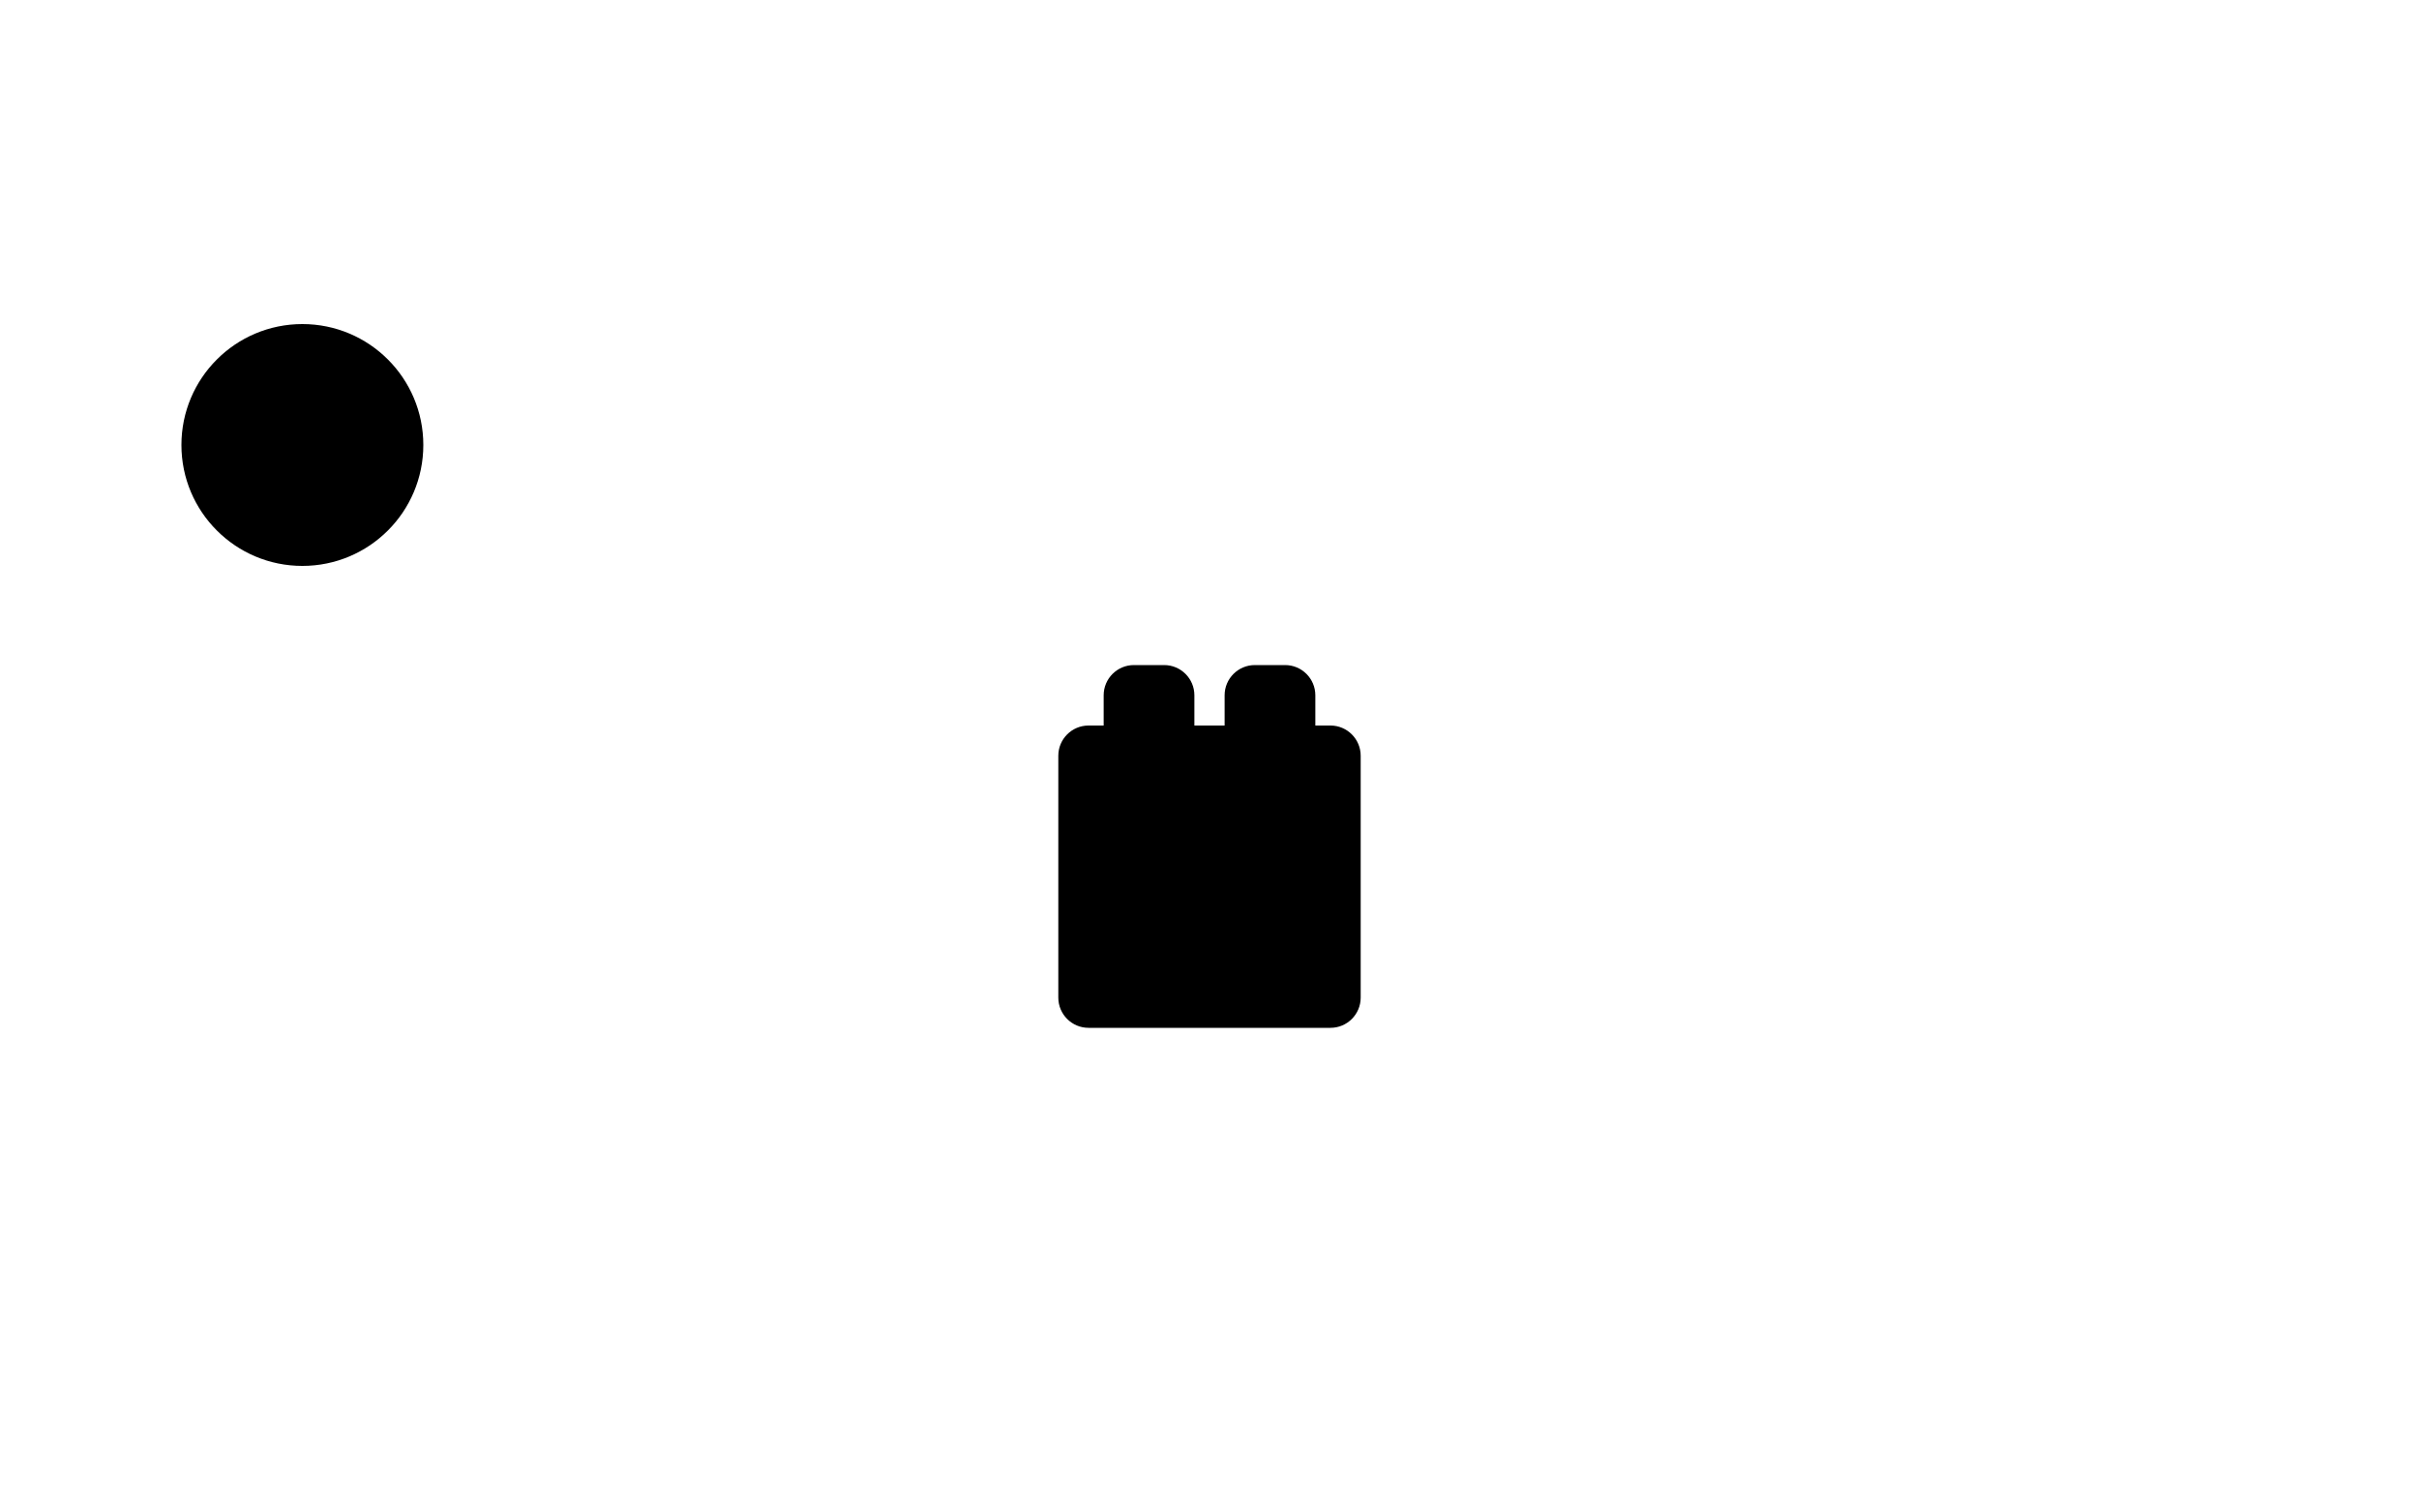
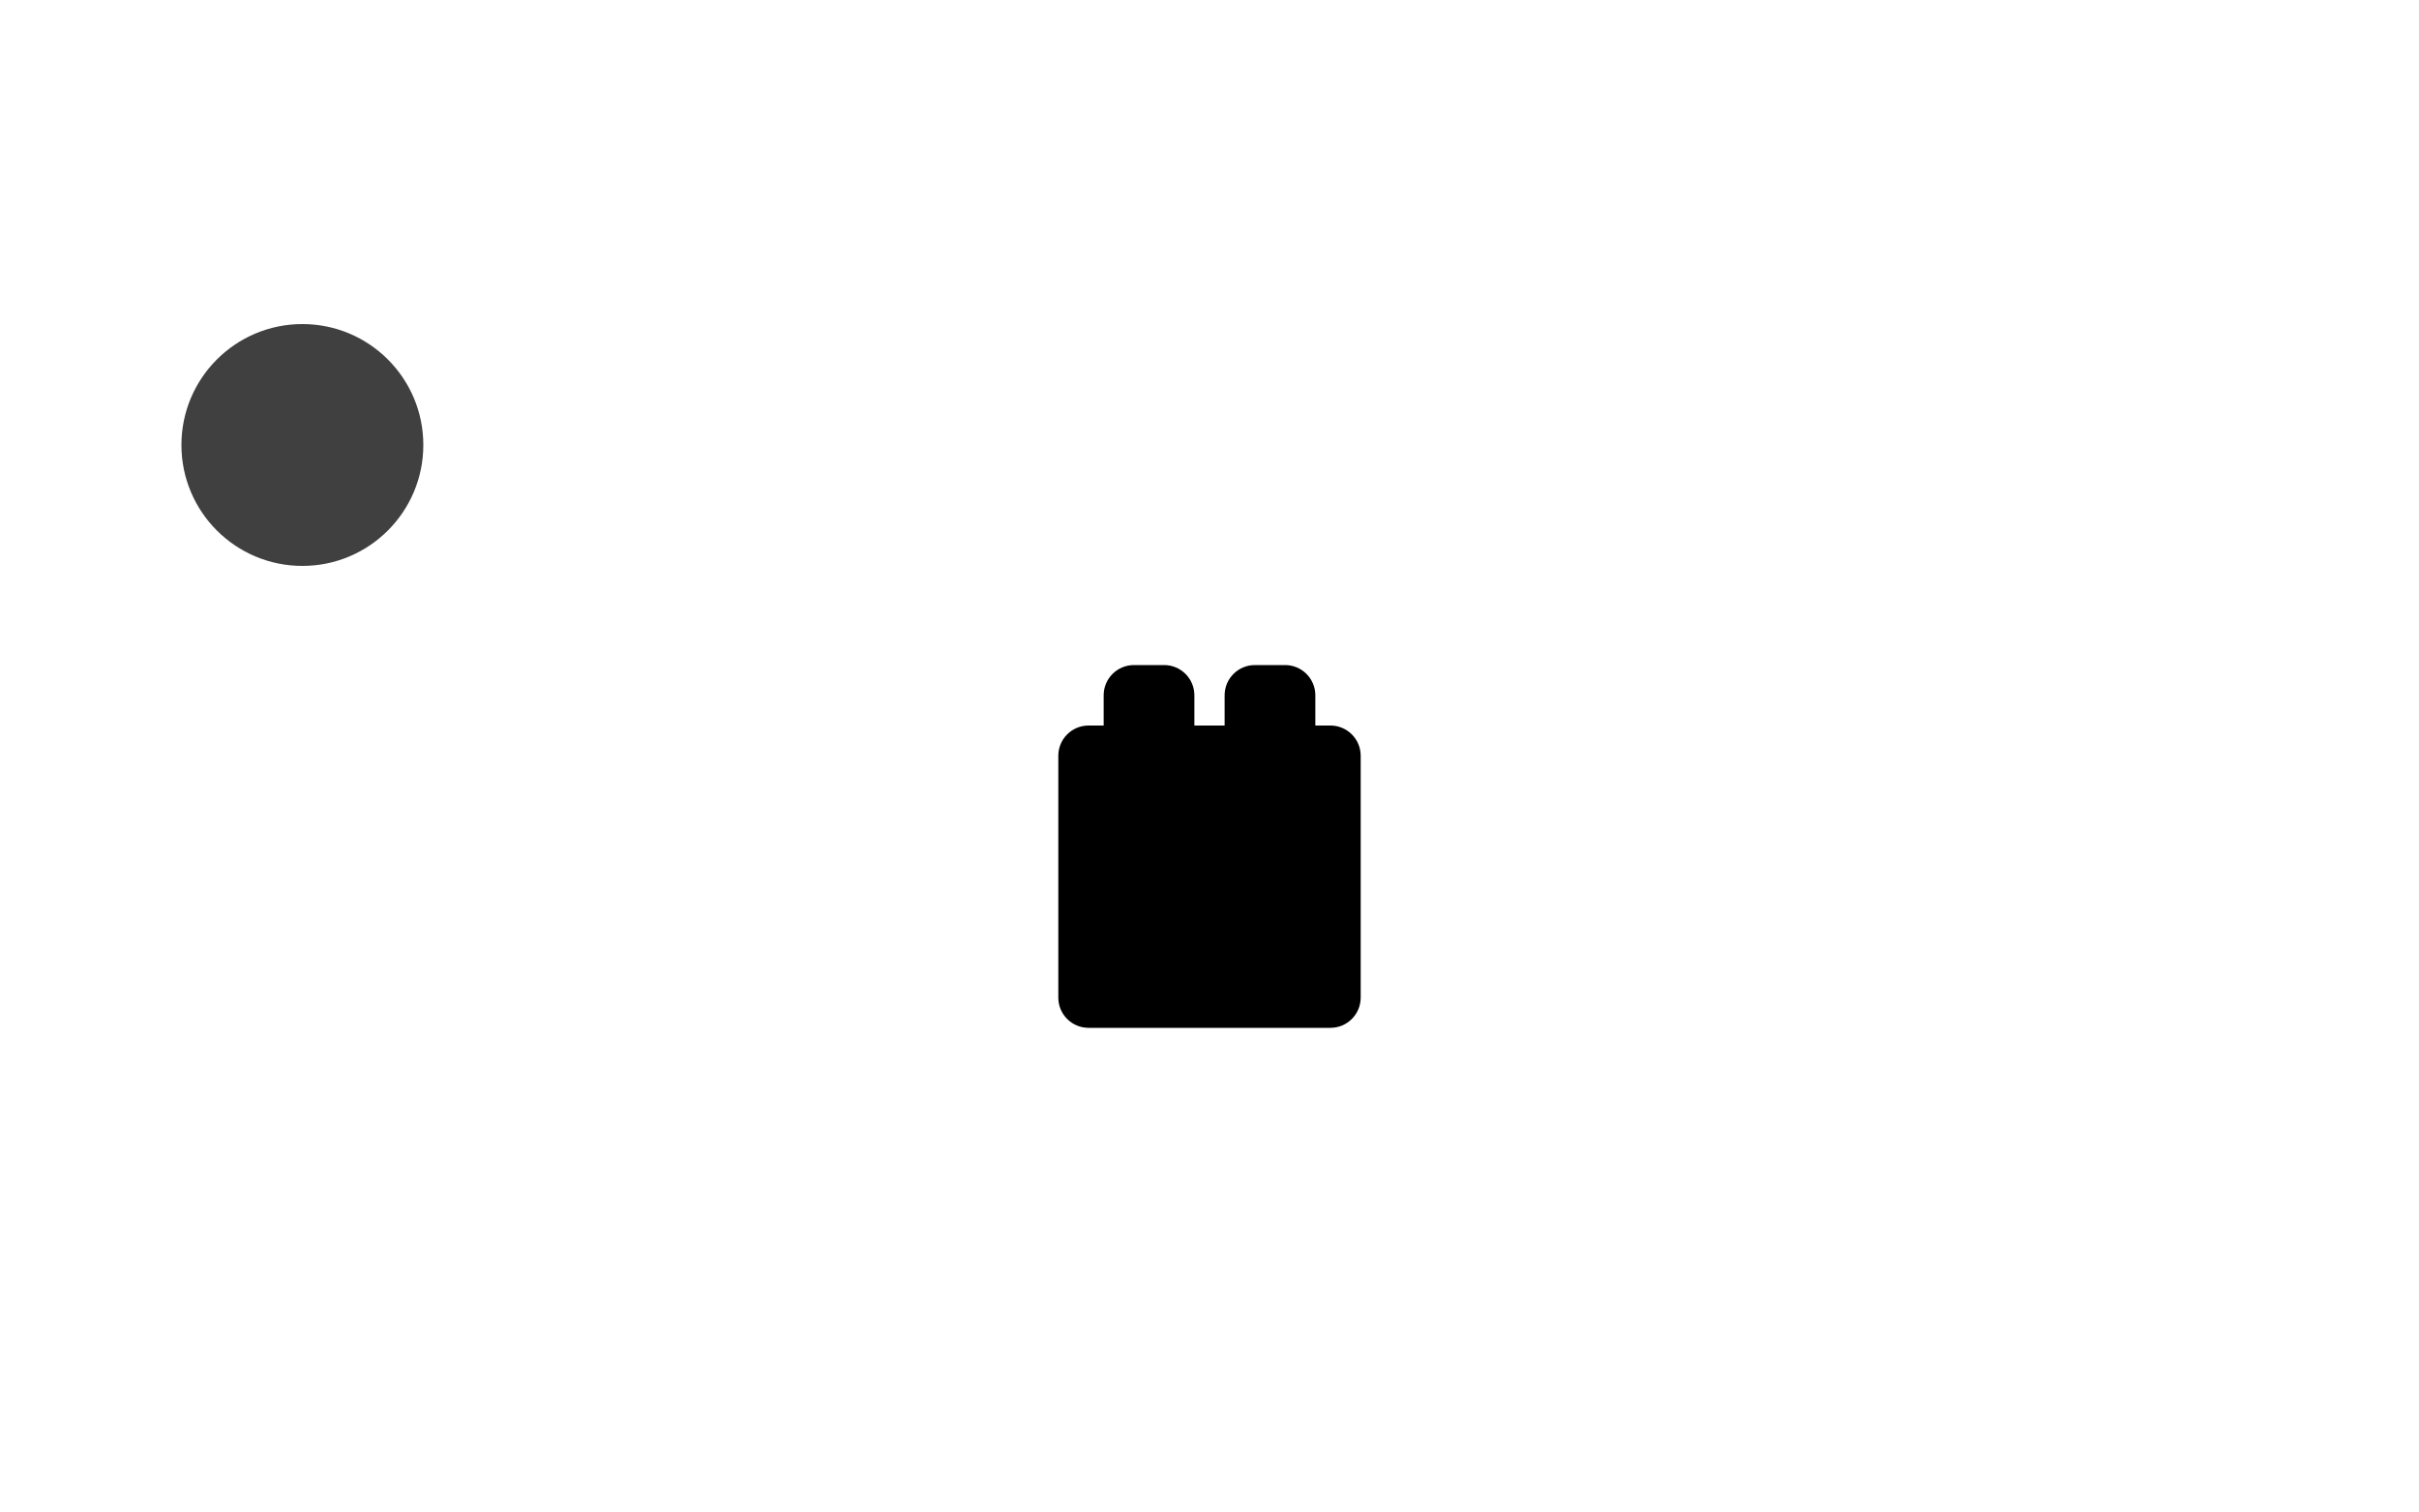
<svg xmlns="http://www.w3.org/2000/svg" viewBox="0 0 2000 1250" width="20em" height="12.5em">
-   <circle cx="250" cy="368" r="100" fill="{fg_color}" />
-   <polyline points="500,368 1150,368 1450,200 1750,368" stroke-width="200" stroke="{fg_color}" stroke-linecap="round" stroke-linejoin="miter" fill="none" />
-   <line x1="212.5" y1="618" x2="650" y2="618" stroke-width="125" stroke="{fg_color}" stroke-linecap="round" fill="none" />
-   <line x1="350" y1="618" x2="350" y2="1050" stroke-width="125" stroke="{fg_color}" stroke-linecap="round" fill="none" />
-   <line x1="1350" y1="618" x2="1787.5" y2="618" stroke-width="125" stroke="{fg_color}" stroke-linecap="round" fill="none" />
-   <line x1="1650" y1="618" x2="1650" y2="1050" stroke-width="125" stroke="{fg_color}" stroke-linecap="round" fill="none" />
+   <circle cx="250" cy="368" r="100" fill="{fg_color}" opacity="0.75" />
+   <polyline points="500,368 1150,368 1450,200 1750,368" stroke-width="200" stroke="{fg_color}" fill="none" opacity="0.75" stroke-linecap="round" stroke-linejoin="miter" />
+   <path d="M212.5,618 L650,618 M350,625 L350,1050" stroke-width="125" stroke="{fg_color}" fill="none" opacity="0.75" stroke-linecap="round" />
+   <path d="M1350,618 L1787.5,618 M1650,625 L1650,1050" stroke-width="125" stroke="{fg_color}" fill="none" opacity="0.75" stroke-linecap="round" />
  <g transform="translate({left_right}, {up_down}) rotate({rotation}, 1000, 750) translate(1000, 700) scale({left_right_scale}) translate(-1000, -700)">
-     <rect x="1012.5" y="550" width="75" height="100" rx="25" fill="{pusher_color}" transform="translate(0, {right_pusher})" />
-     <rect x="875" y="600" width="250" height="250" fill="{fg_color}" rx="25" />
-     <rect x="912.5" y="550" width="75" height="100" rx="25" fill="{pusher_color}" transform="translate(0, {left_pusher})" />
+     <rect x="1012.5" y="550" width="75" height="100" rx="25" fill="{moving_color}" transform="translate(0, {right_pusher})" />
+     <rect x="875" y="600" width="250" height="250" fill="{moving_color}" rx="25" />
+     <rect x="912.5" y="550" width="75" height="100" rx="25" fill="{moving_color}" transform="translate(0, {left_pusher})" />
  </g>
</svg>
